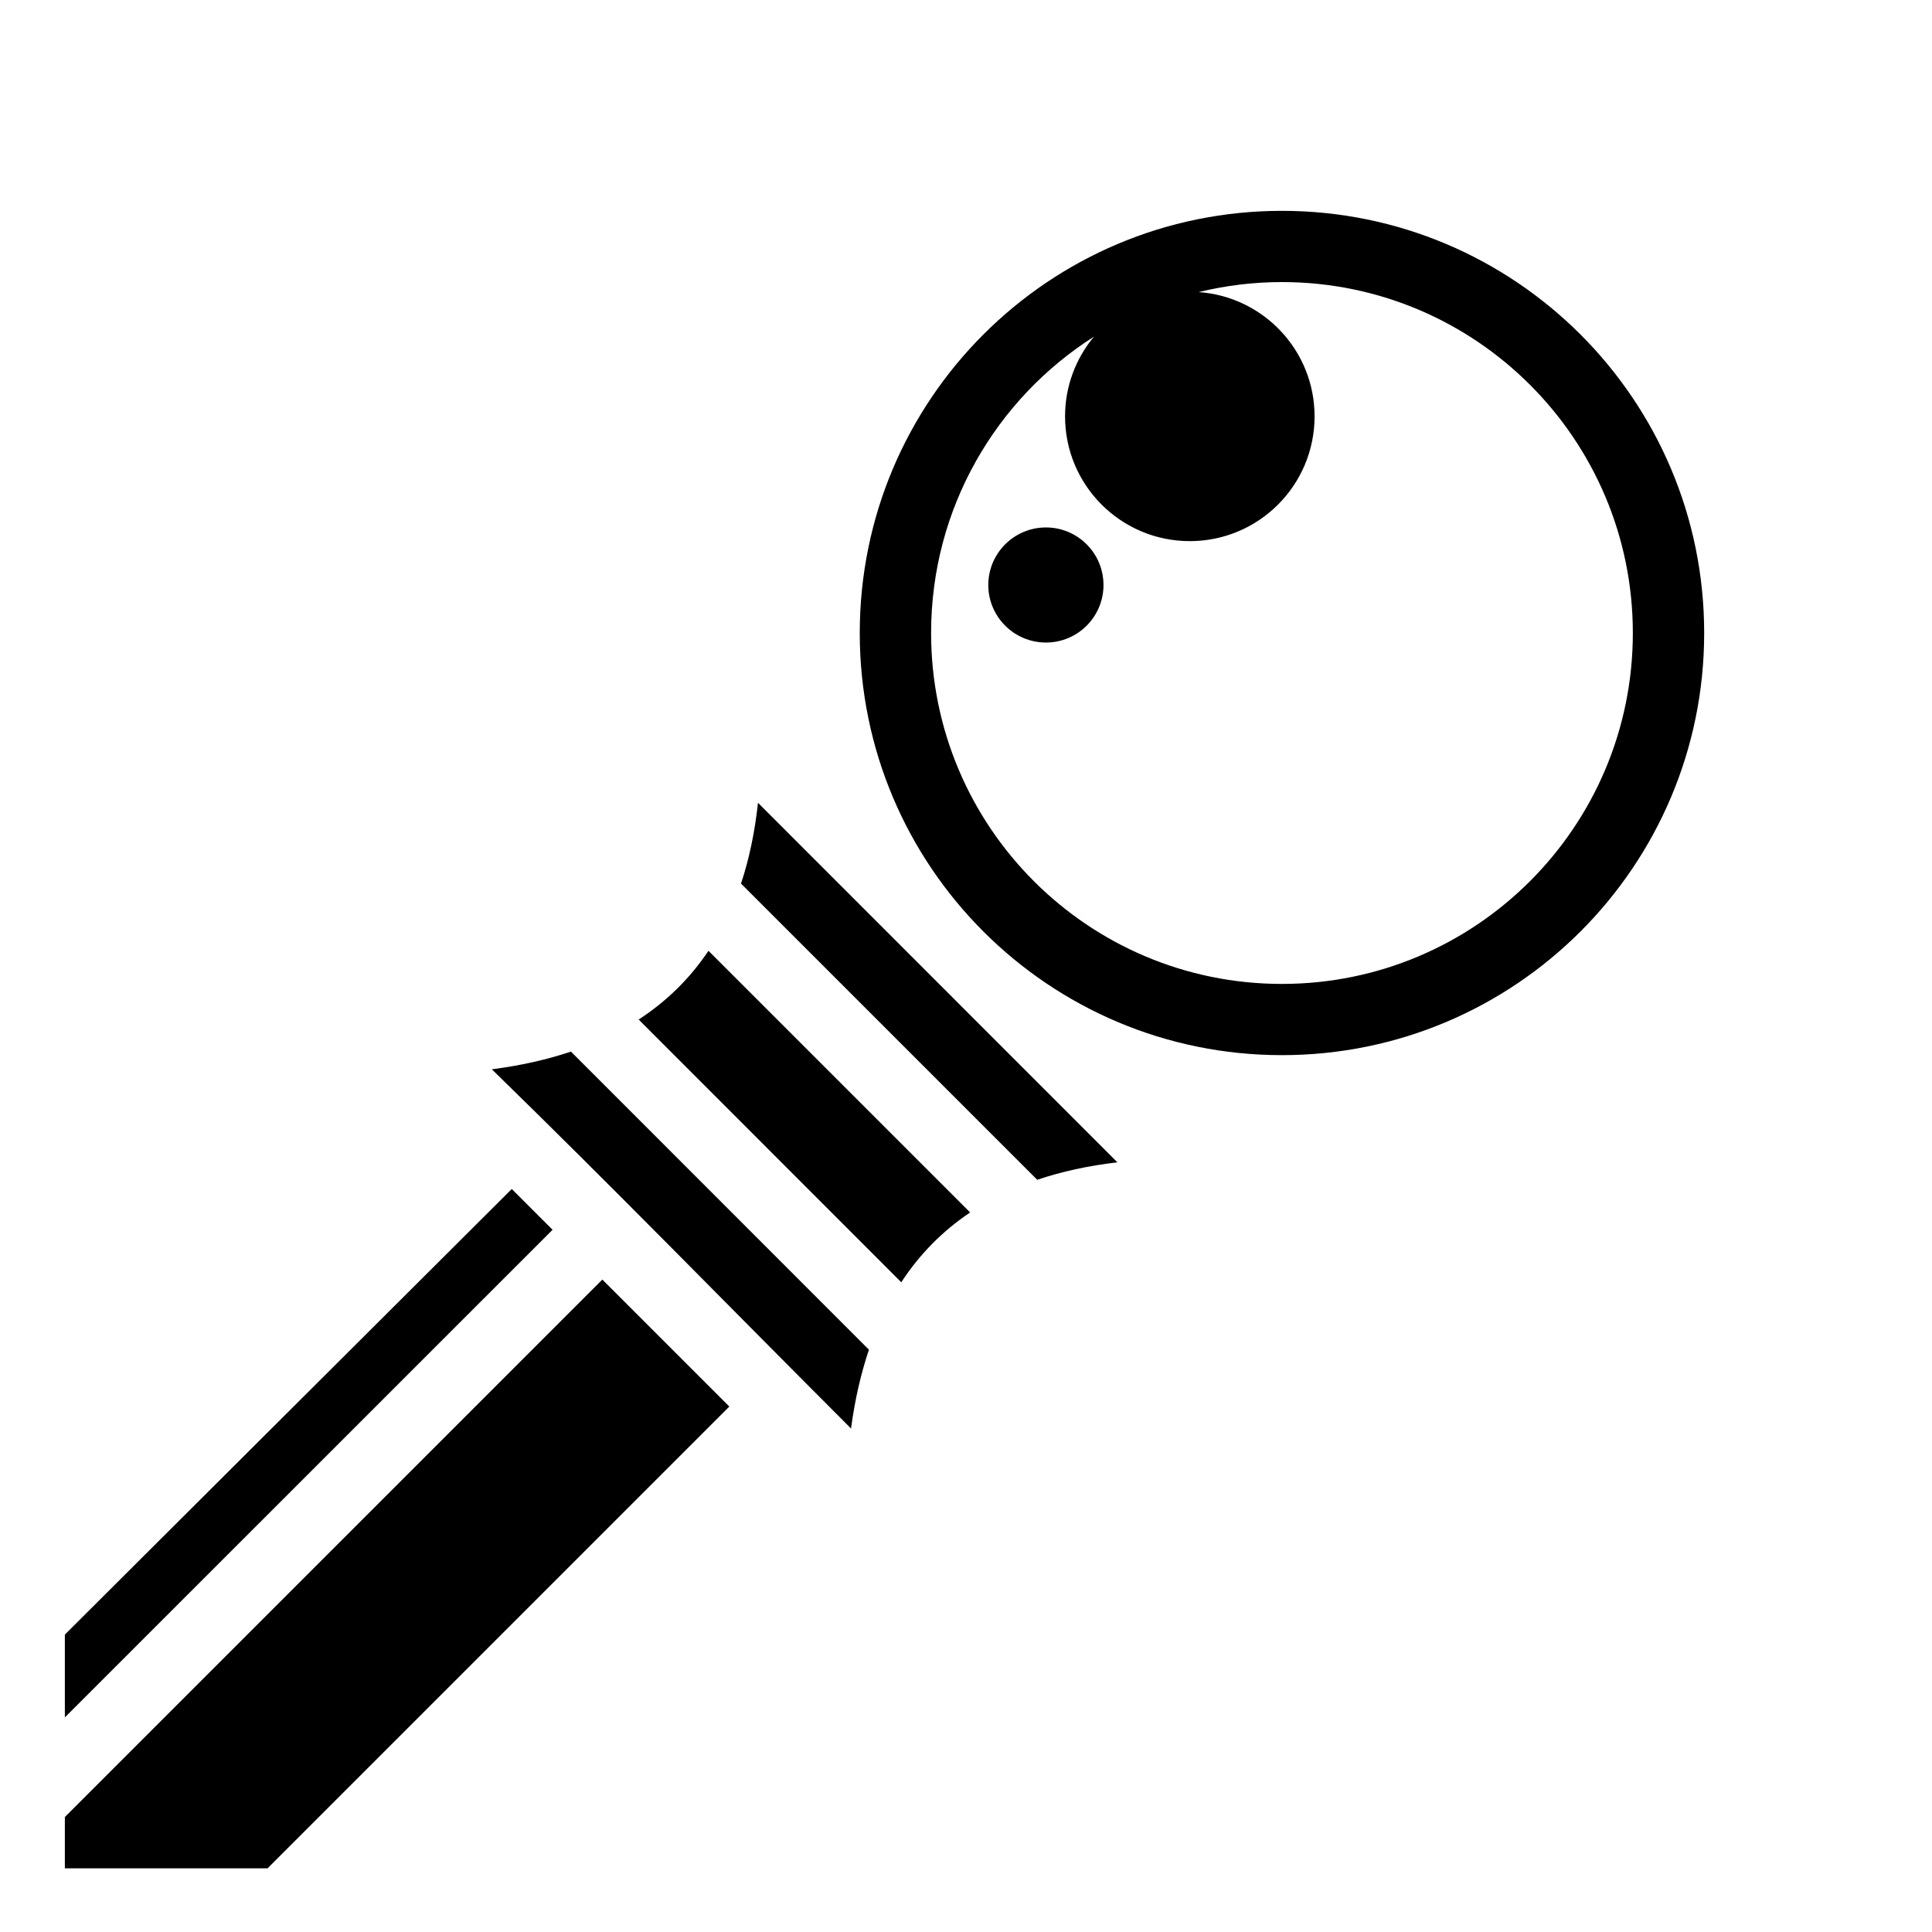
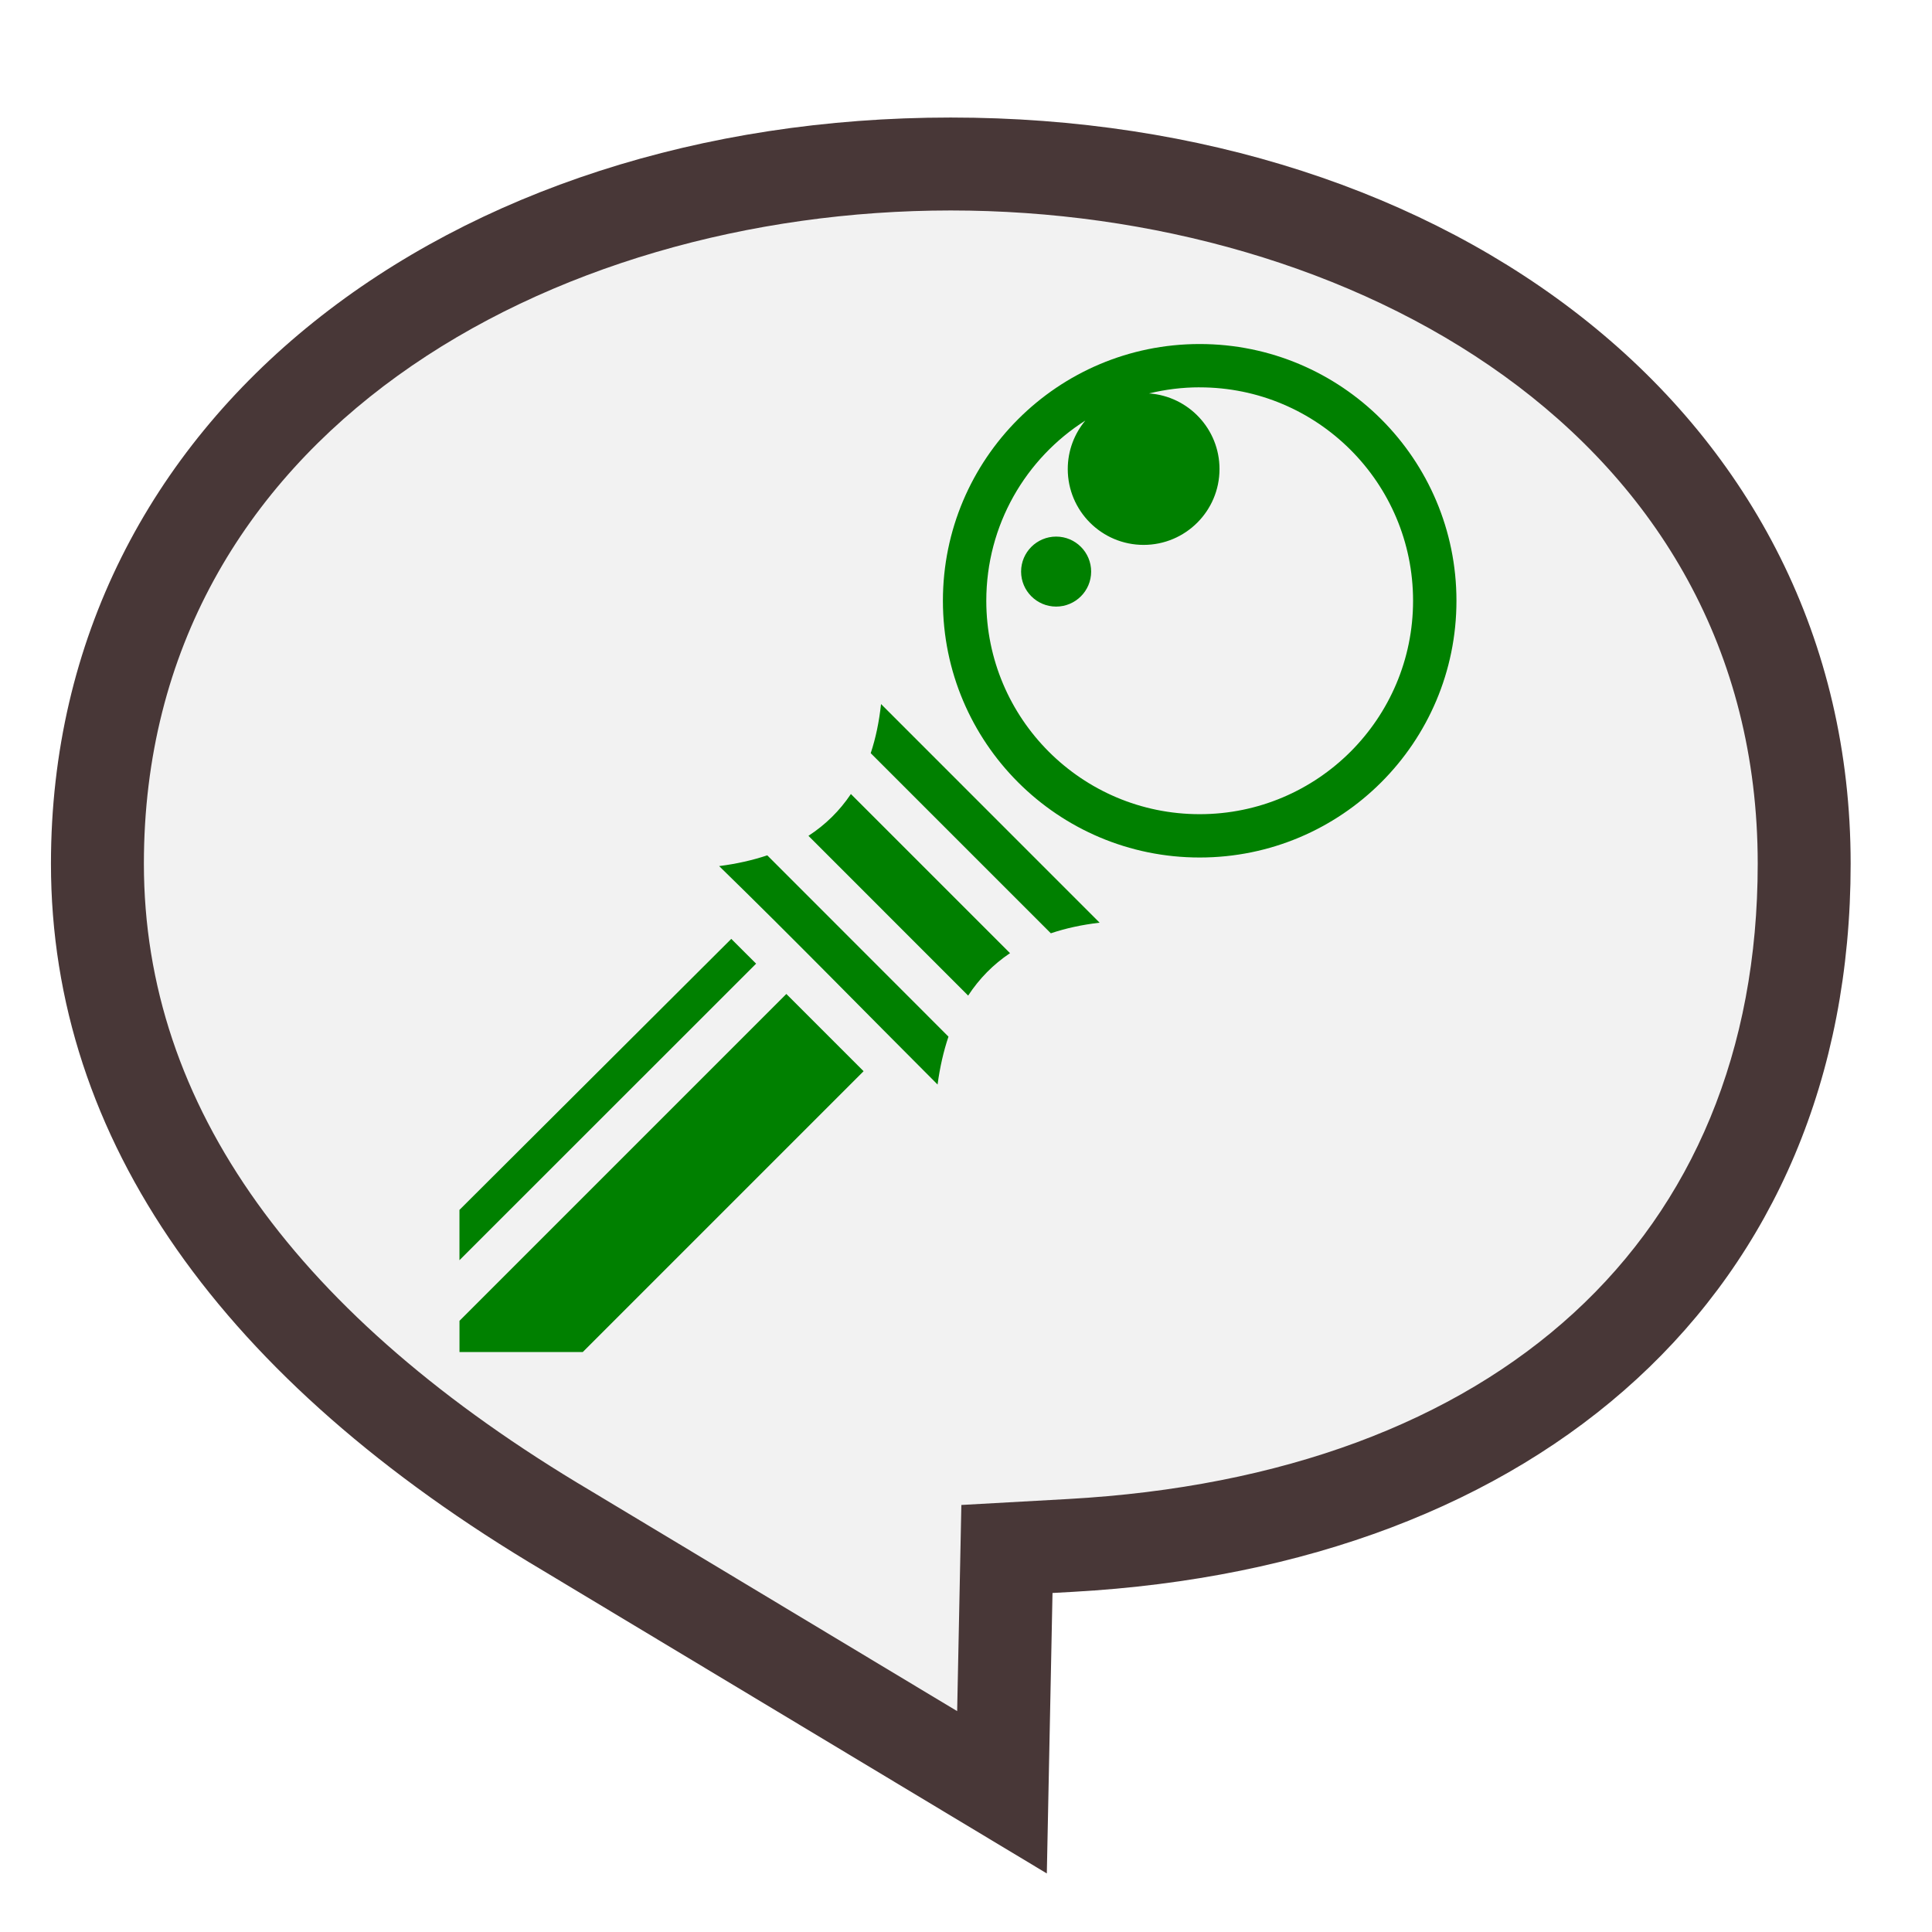
- <svg xmlns="http://www.w3.org/2000/svg" width="800px" height="800px" viewBox="0 0 512 512">
-   <path fill="#000000" d="M339.72 55.875c-61.792 0-111.876 50.08-111.876 111.875 0 61.79 50.08 111.875 111.875 111.875 61.79 0 111.905-50.08 111.905-111.875 0-61.79-50.112-111.875-111.906-111.875zm0 18.875c51.36 0 93 41.642 93 93 0 51.362-41.643 93-93 93-51.363 0-92.97-41.642-92.97-93 0-33.034 17.208-62.033 43.156-78.53-4.767 5.728-7.656 13.088-7.656 21.124 0 18.257 14.806 33.062 33.063 33.062 18.256 0 33.062-14.805 33.062-33.062 0-17.464-13.562-31.73-30.72-32.938 7.073-1.72 14.46-2.656 22.064-2.656zm-62.533 65.03c-8.418 0-15.28 6.825-15.28 15.25 0 8.42 6.854 15.25 15.28 15.25 8.42 0 15.25-6.822 15.25-15.25 0-8.418-6.823-15.25-15.25-15.25zm-76.312 72.97c-.846 7.796-2.342 14.92-4.5 21.406l78.5 78.5c6.444-2.173 13.523-3.733 21.25-4.625l-95.25-95.28zm-13.125 39.22c-4.91 7.335-11.078 13.393-18.5 18.218l69.594 69.625c4.842-7.41 10.92-13.58 18.25-18.5L187.75 251.97zm-36.438 26.718c-6.406 2.136-13.398 3.716-20.968 4.687 32.544 31.712 62.545 62.546 95.187 95.188 1.003-7.534 2.595-14.498 4.75-20.875l-78.968-79zm-15.687 36.406L17.187 433.188v21.937l129.25-129.22-10.812-10.81zm24 24L17.187 481.53v13.595h53.72L193.28 372.75l-33.655-33.656z" />
+ <svg xmlns="http://www.w3.org/2000/svg" xml:space="preserve" id="svg1" width="256" height="256" version="1.1" viewBox="0 0 67.733 67.733">
+   <defs id="defs1">
+     <style id="style1-3">.cls-1{fill:#231f20}</style>
+   </defs>
+   <g id="layer1" style="display:inline">
+     <g id="g1" style="display:inline;fill:#483737;stroke-width:272.528;stroke-dasharray:none" transform="matrix(0.12628,0,0,0.12628,1.006,2.864)">
+       <g id="g8" style="display:inline;fill:#f2f2f2">
+         <path id="path7" d="m 436.209,567.081 -29.634,39.695 -30.155,40.39 -19.917,-46.348 -19.543,-45.474 49.584,5.864 z" style="display:inline;fill:#f2f2f2;fill-opacity:1;stroke-width:3.3;stroke-dasharray:none;paint-order:fill markers stroke" transform="matrix(1.64915,-1.08973,1.03427,1.45865,-1025.13,-65.205)" />
+         <path id="path6" d="m 257.172,22.963 c 132.74,0 238.943,85.966 238.943,190.478 0,104.513 -106.203,190.477 -238.943,190.477 -132.74,0 -238.945,-85.964 -238.945,-190.477 0,-104.512 106.205,-190.478 238.945,-190.478 z" style="display:inline;fill:#f2f2f2;fill-opacity:1;stroke-width:0.85;stroke-dasharray:none;paint-order:fill markers stroke" />
+       </g>
+       <path id="path1" d="m 255.994,9.95 c 138.623,0 249.826,82.358 249.826,207.152 0,119.198 -86.379,194.94 -215.865,202.152 l -5.719,0.318 -1.578,77.864 -139.777,-84.018 -0.018,-0.01 C 53.803,360.626 6.18,293.742 6.18,217.102 6.18,92.308 117.372,9.949 255.994,9.949 Z m 0,25.8 C 145.167,35.75 31.98,97.68 31.98,217.102 c 0,67.346 42.546,125.816 124.038,174.107 l 101.746,61.164 0.564,-27.598 0.602,-29.638 29.59,-1.649 c 119.152,-6.637 191.5,-72.35 191.5,-176.386 C 480.02,97.68 366.82,35.75 255.994,35.75 Z" style="display:inline;fill:#483737;fill-opacity:1;stroke-width:272.528;stroke-dasharray:none" />
+     </g>
+     <g id="g2" style="display:none;fill:none;stroke:#c43131;stroke-width:1.5;stroke-linecap:round;stroke-linejoin:round;stroke-dasharray:none" transform="matrix(2.33356,0,0,2.33356,14.419,12.408)">
+       <path id="path1-8" d="m 2.75,9.25 1.5,2.5 2,1.5 m -4.5,0 1,1 m 1.5,-2.5 -1.5,1.5 m 3,-1 8.5,-8.5 v -2 h -2 l -8.5,8.5" style="display:inline;stroke-width:1.5;stroke-dasharray:none" />
+       <path id="path2" d="M 10.25,12.25 8,10 m 2,-2 2.25,2.25 m 1,-1 -1.5,2.5 -2,1.5 m 4.5,0 -1,1 m -1.5,-2.5 1.5,1.5 M 6,8 1.75,3.75 v -2 h 2 L 8,6" style="stroke-width:1.5;stroke-dasharray:none" />
+     </g>
+     <path fill="#000000" d="m 42.058,12.061 c -4.971,0 -9.001,4.029 -9.001,9.001 0,4.971 4.029,9.001 9.001,9.001 4.971,0 9.003,-4.029 9.003,-9.001 0,-4.971 -4.032,-9.001 -9.003,-9.001 z m 0,1.519 c 4.132,0 7.482,3.35 7.482,7.482 0,4.132 -3.35,7.482 -7.482,7.482 -4.132,0 -7.48,-3.35 -7.48,-7.482 0,-2.658 1.384,-4.991 3.472,-6.318 -0.384,0.461 -0.616,1.053 -0.616,1.699 0,1.469 1.191,2.66 2.66,2.66 1.469,0 2.66,-1.191 2.66,-2.66 0,-1.405 -1.091,-2.553 -2.471,-2.65 0.569,-0.138 1.163,-0.214 1.775,-0.214 z m -5.031,5.232 c -0.677,0 -1.229,0.549 -1.229,1.227 0,0.677 0.551,1.227 1.229,1.227 0.677,0 1.227,-0.549 1.227,-1.227 0,-0.677 -0.549,-1.227 -1.227,-1.227 z m -6.139,5.871 c -0.068,0.627 -0.188,1.2 -0.362,1.722 l 6.315,6.315 c 0.518,-0.175 1.088,-0.3 1.71,-0.372 l -7.663,-7.665 z M 29.831,27.837 c -0.395,0.59 -0.891,1.077 -1.488,1.466 l 5.599,5.601 c 0.39,-0.596 0.879,-1.093 1.468,-1.488 z m -2.932,2.15 c -0.515,0.172 -1.078,0.299 -1.687,0.377 2.618,2.551 5.032,5.032 7.658,7.658 0.081,-0.606 0.209,-1.166 0.382,-1.679 L 26.9,29.987 Z m -1.262,2.929 -9.529,9.501 V 44.181 L 26.508,33.785 25.638,32.916 Z m 1.931,1.931 -11.459,11.459 v 1.094 h 4.322 l 9.845,-9.845 z" id="path1-88" style="display:inline;fill:#008000;stroke:#000000;stroke-width:0;stroke-linecap:round;stroke-linejoin:round;stroke-dasharray:none;stroke-opacity:1" />
+   </g>
</svg>
